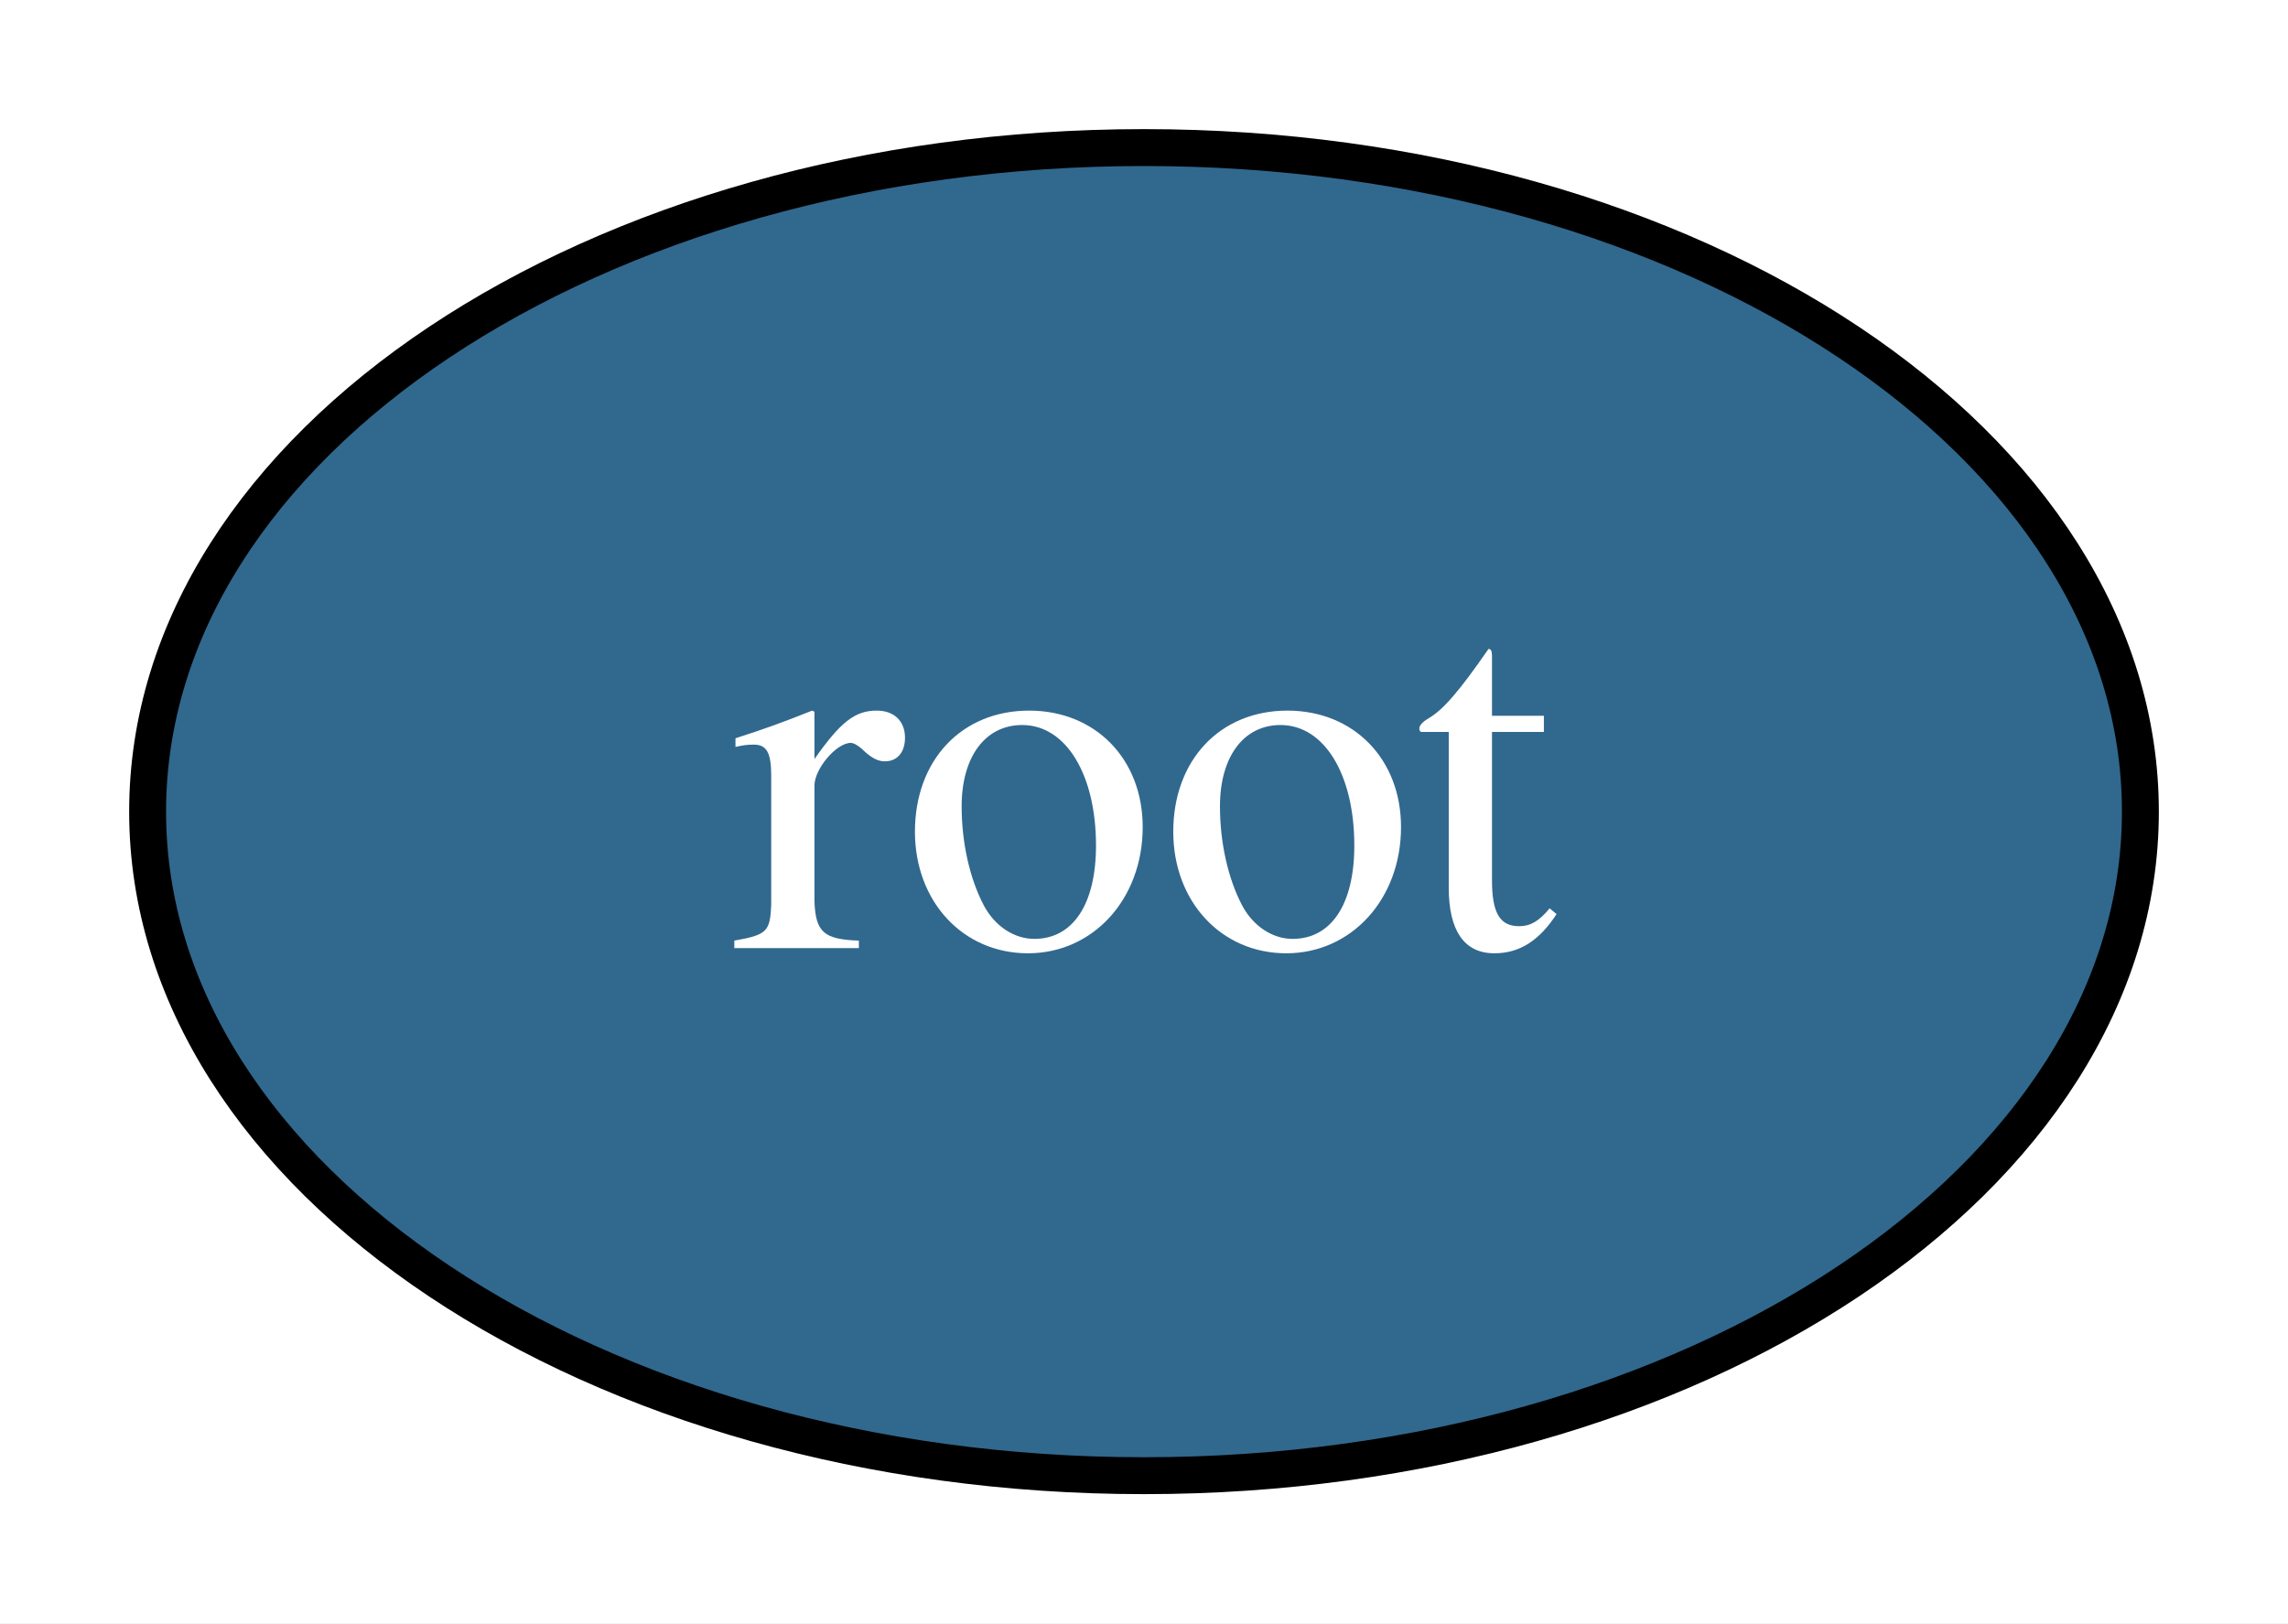
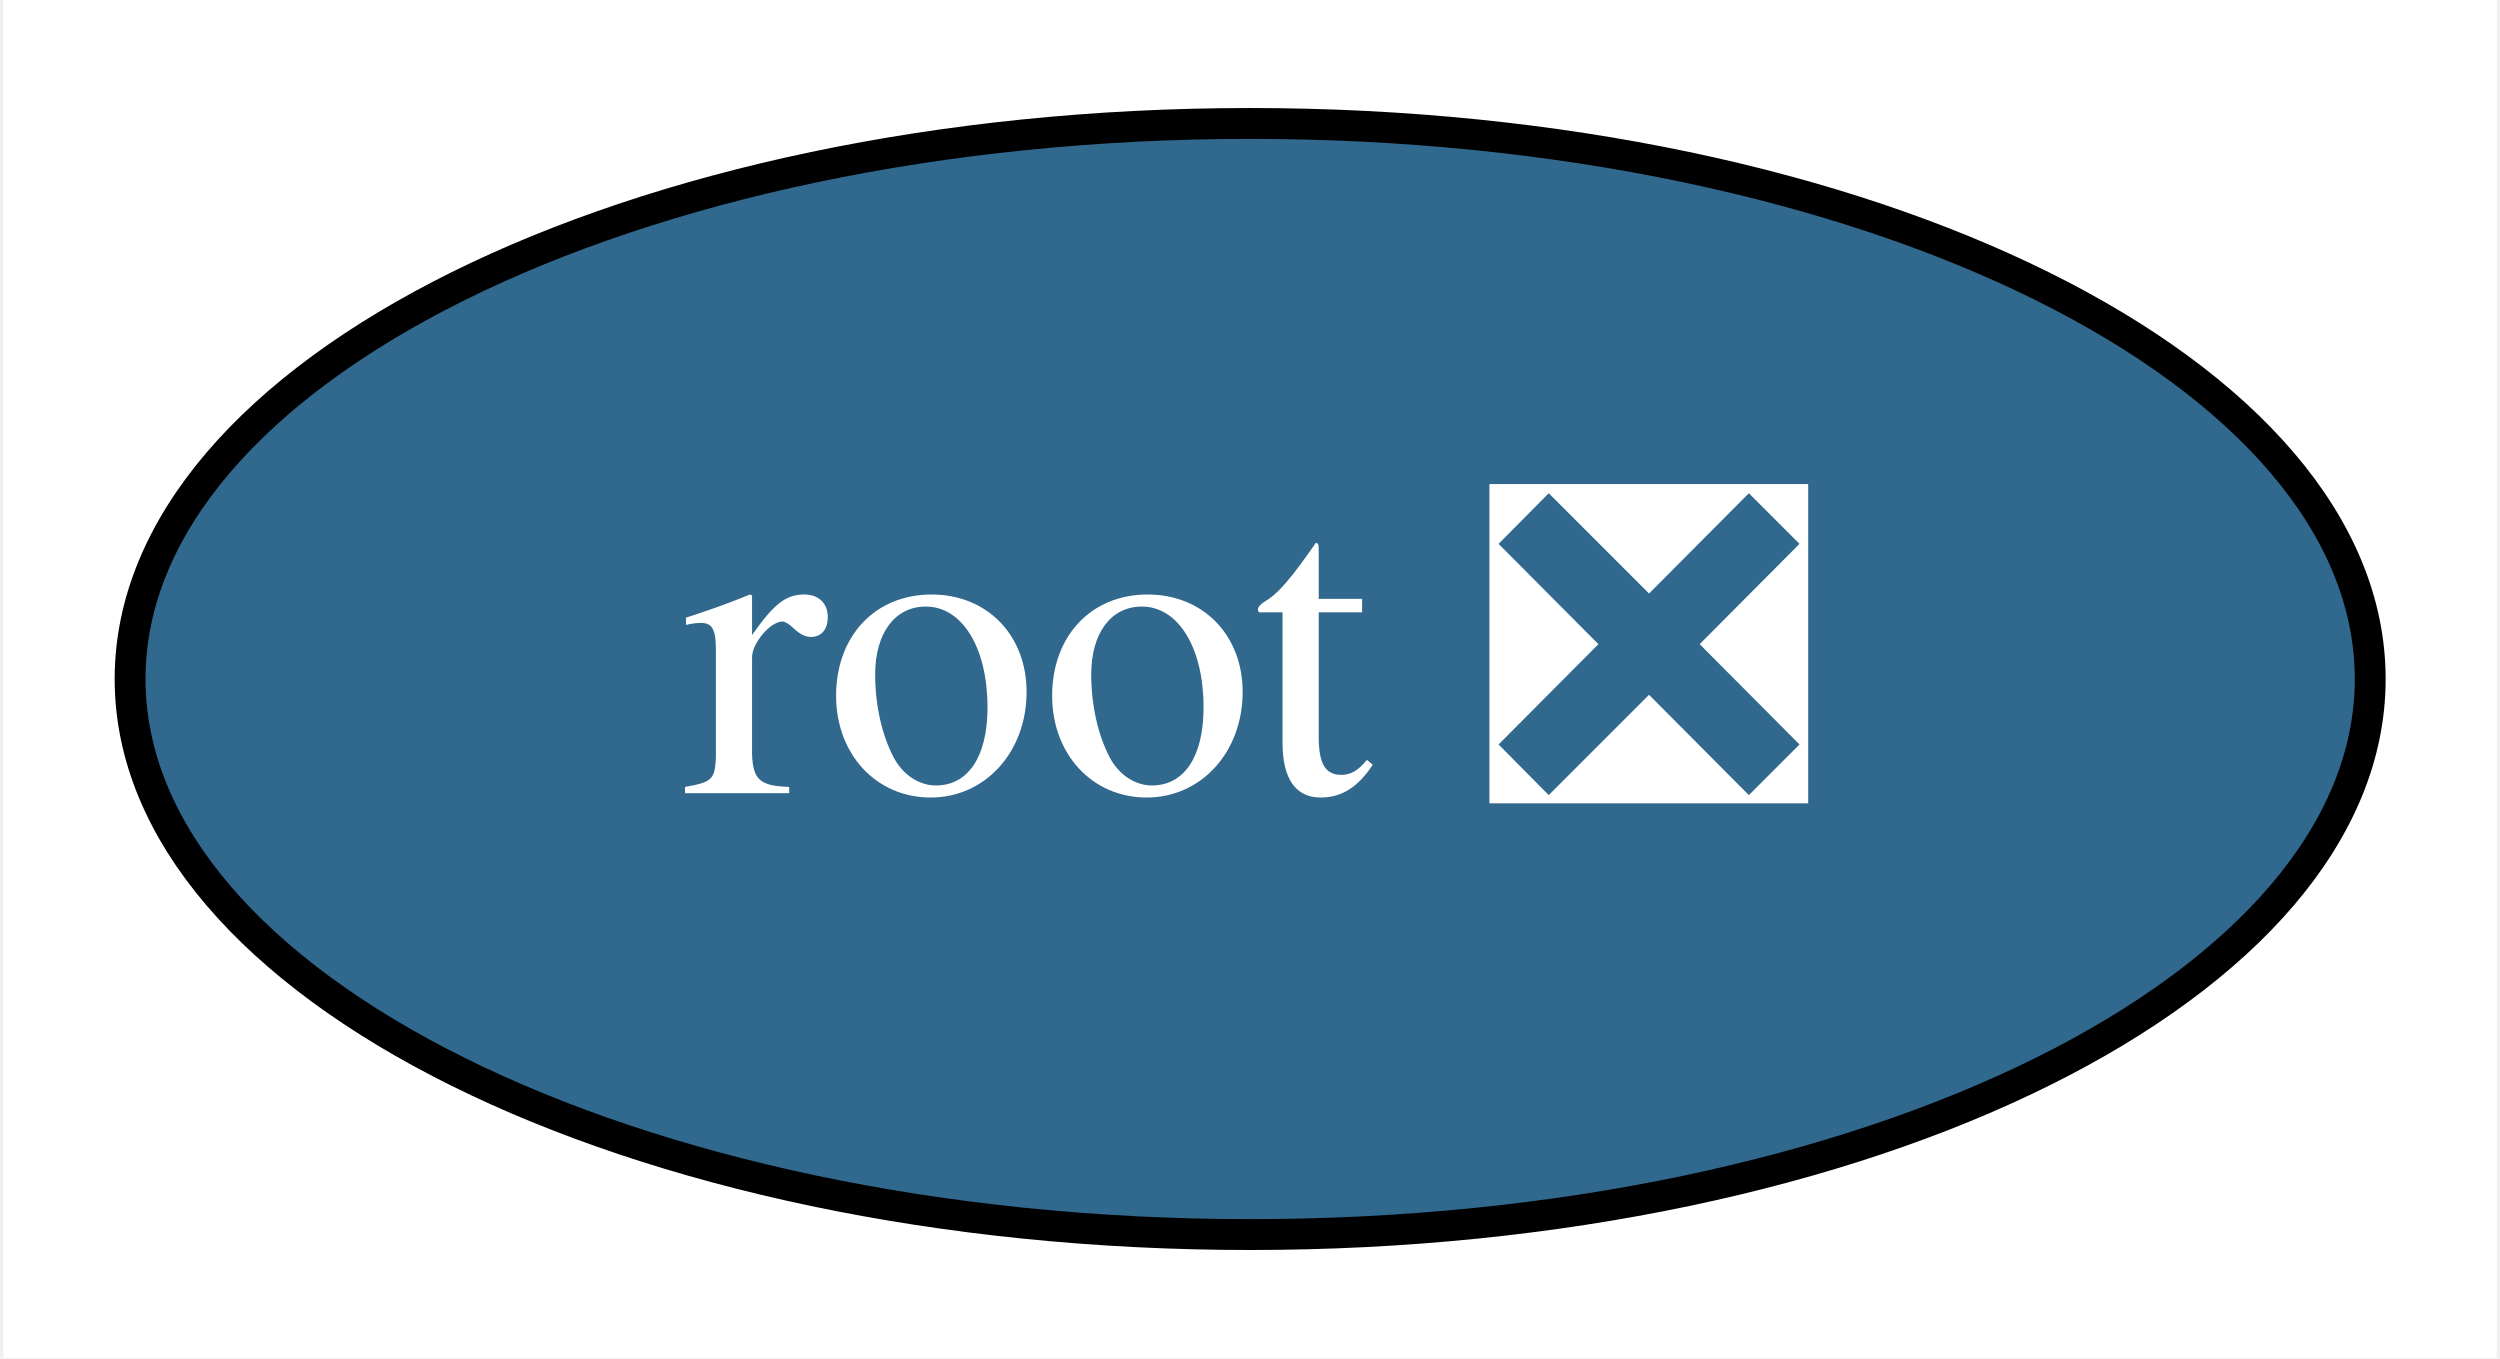
- <svg xmlns="http://www.w3.org/2000/svg" xmlns:xlink="http://www.w3.org/1999/xlink" width="62pt" height="44pt" viewBox="0.00 0.00 62.00 44.00">
+ <svg xmlns="http://www.w3.org/2000/svg" xmlns:xlink="http://www.w3.org/1999/xlink" width="81pt" height="44pt" viewBox="0.00 0.00 80.79 44.00">
  <g id="graph0" class="graph" transform="scale(1 1) rotate(0) translate(4 40)">
-     <polygon fill="white" stroke="transparent" points="-4,4 -4,-40 58,-40 58,4 -4,4" />
+     <polygon fill="white" stroke="transparent" points="-4,4 -4,-40 76.79,-40 76.79,4 -4,4" />
    <g id="node1" class="node">
      <g id="a_node1">
-         <a xlink:href="https://github.com/conda-forge/root-feedstock/pull/100" xlink:title="root">
-           <ellipse fill="#31688e" stroke="black" cx="27" cy="-18" rx="27" ry="18" />
-           <text text-anchor="middle" x="27" y="-14.3" font-family="Times,serif" font-size="14.00" fill="white">root</text>
+         <a xlink:href="https://github.com/conda-forge/root-feedstock/pull/100" xlink:title="root ❎">
+           <ellipse fill="#31688e" stroke="black" cx="36.4" cy="-18" rx="36.29" ry="18" />
+           <text text-anchor="middle" x="36.4" y="-14.3" font-family="Times,serif" font-size="14.00" fill="white">root ❎</text>
        </a>
      </g>
    </g>
  </g>
</svg>
